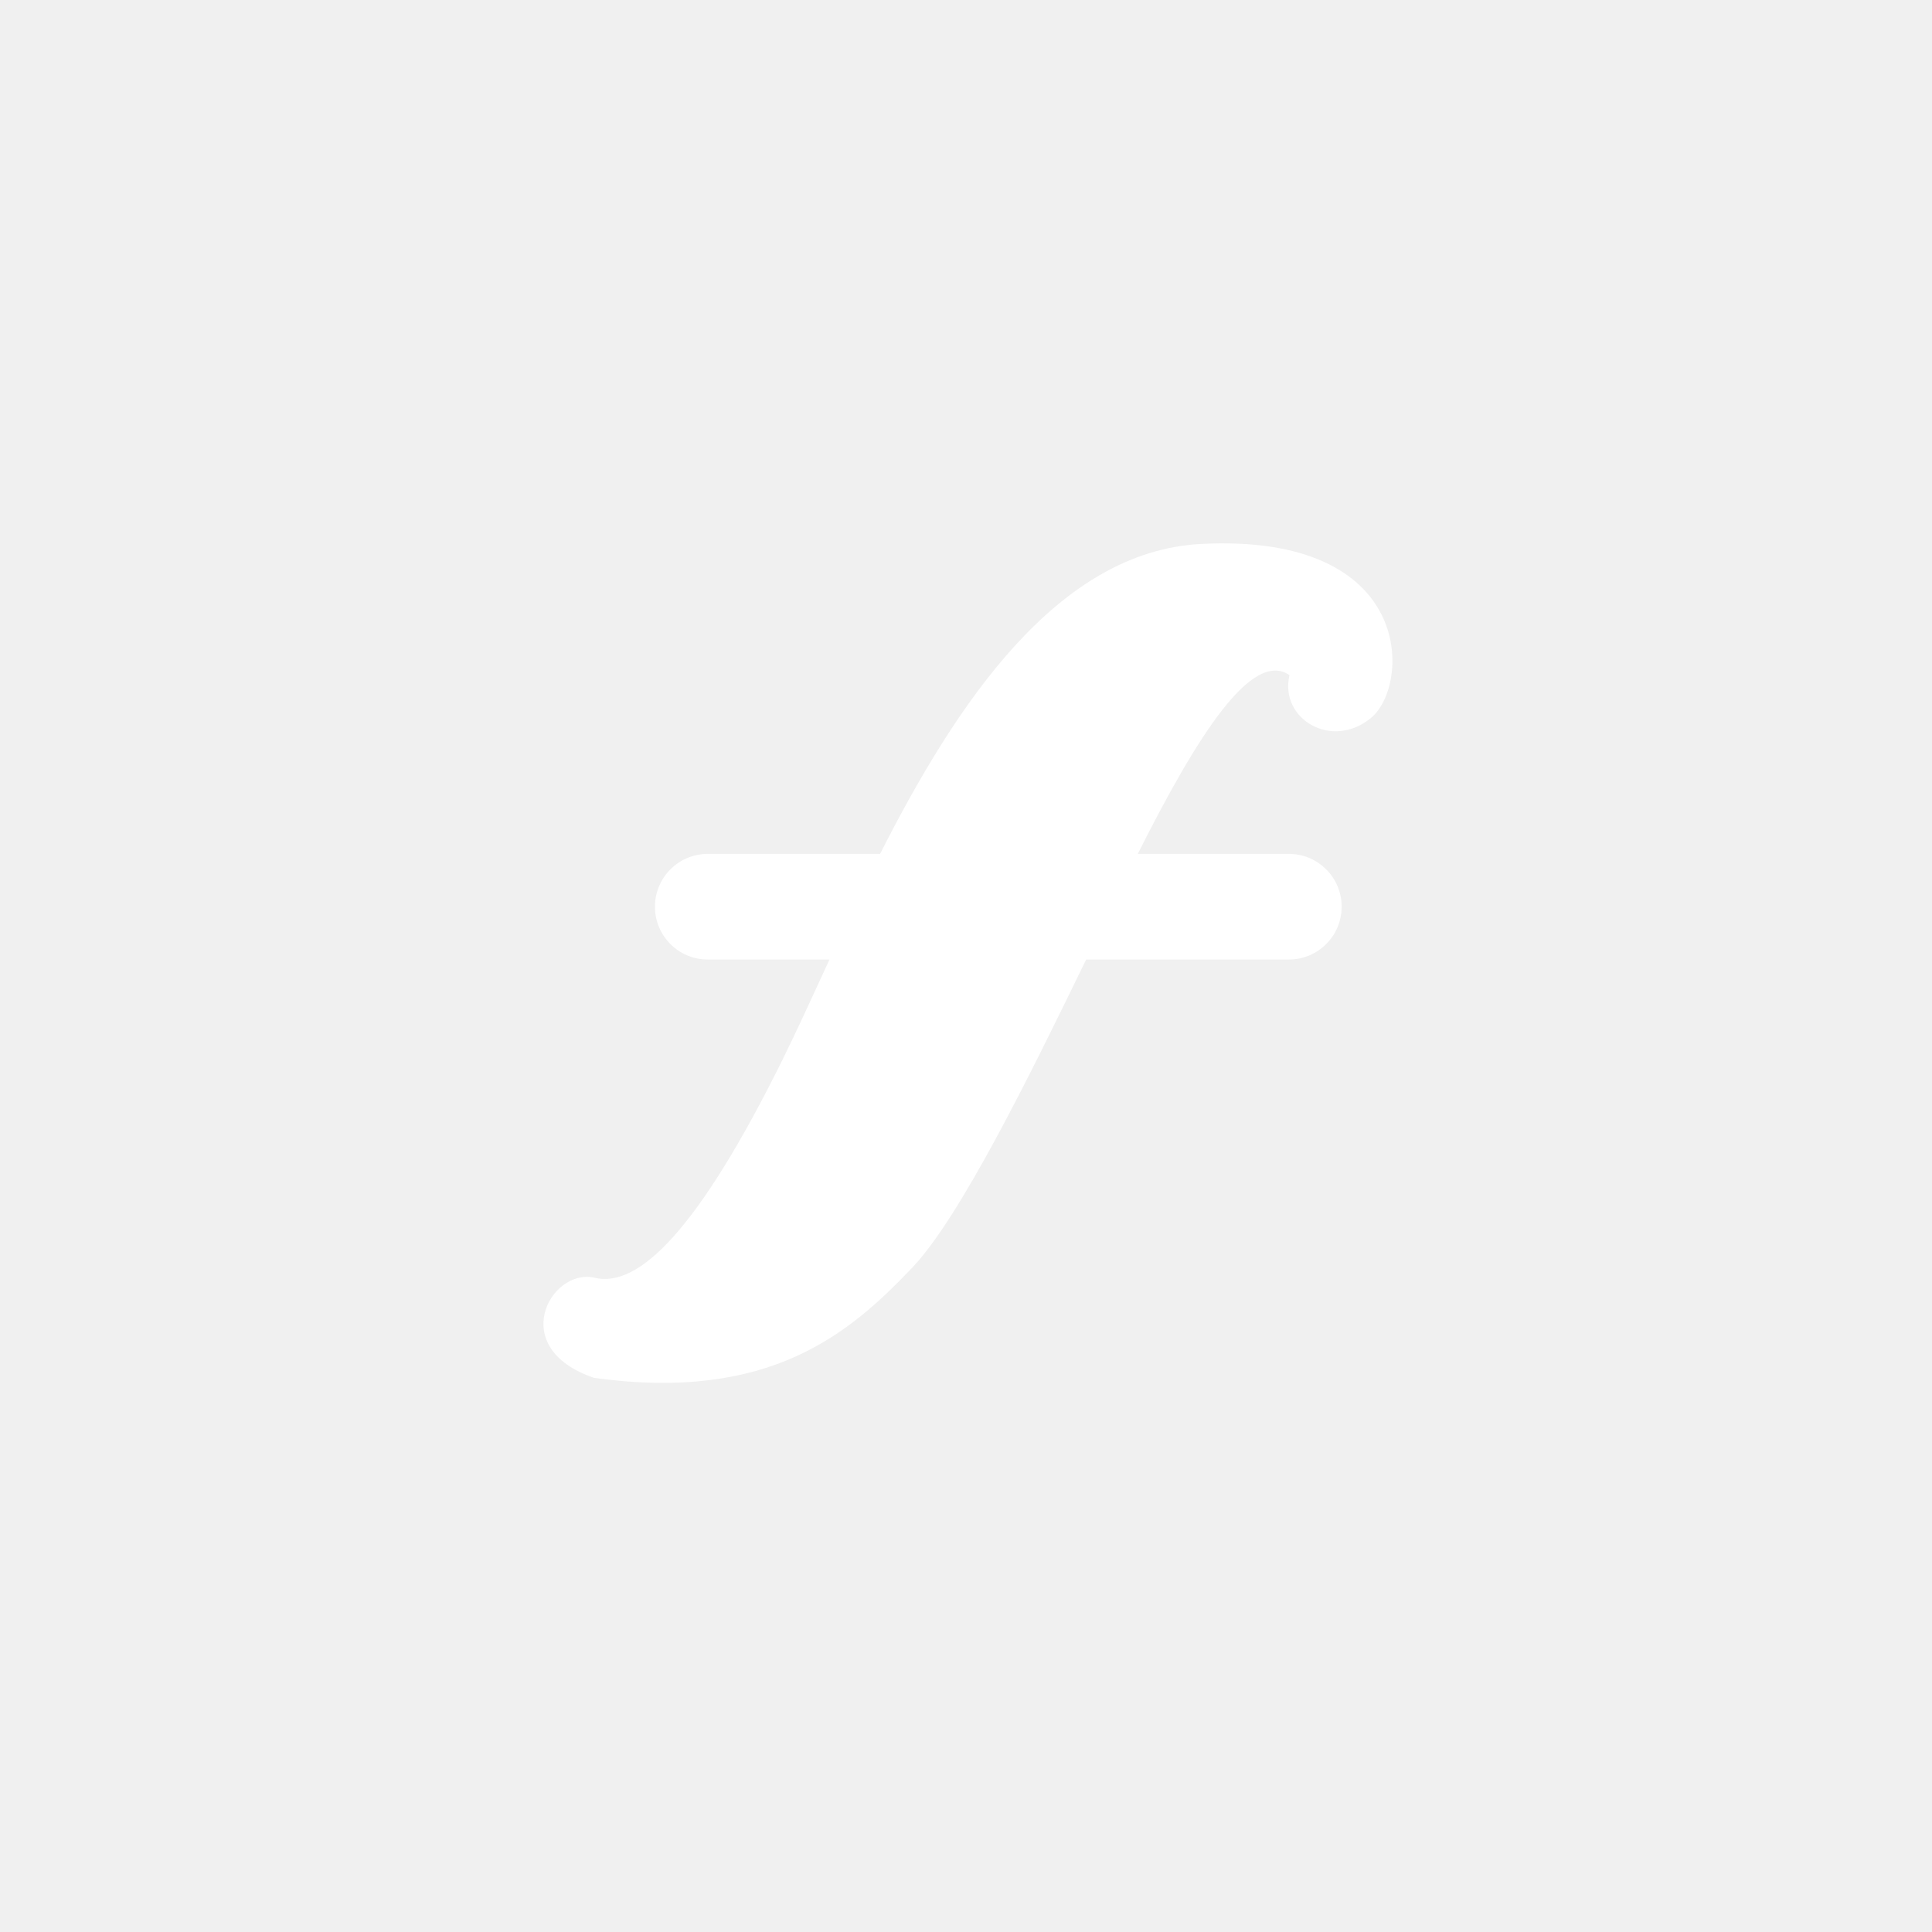
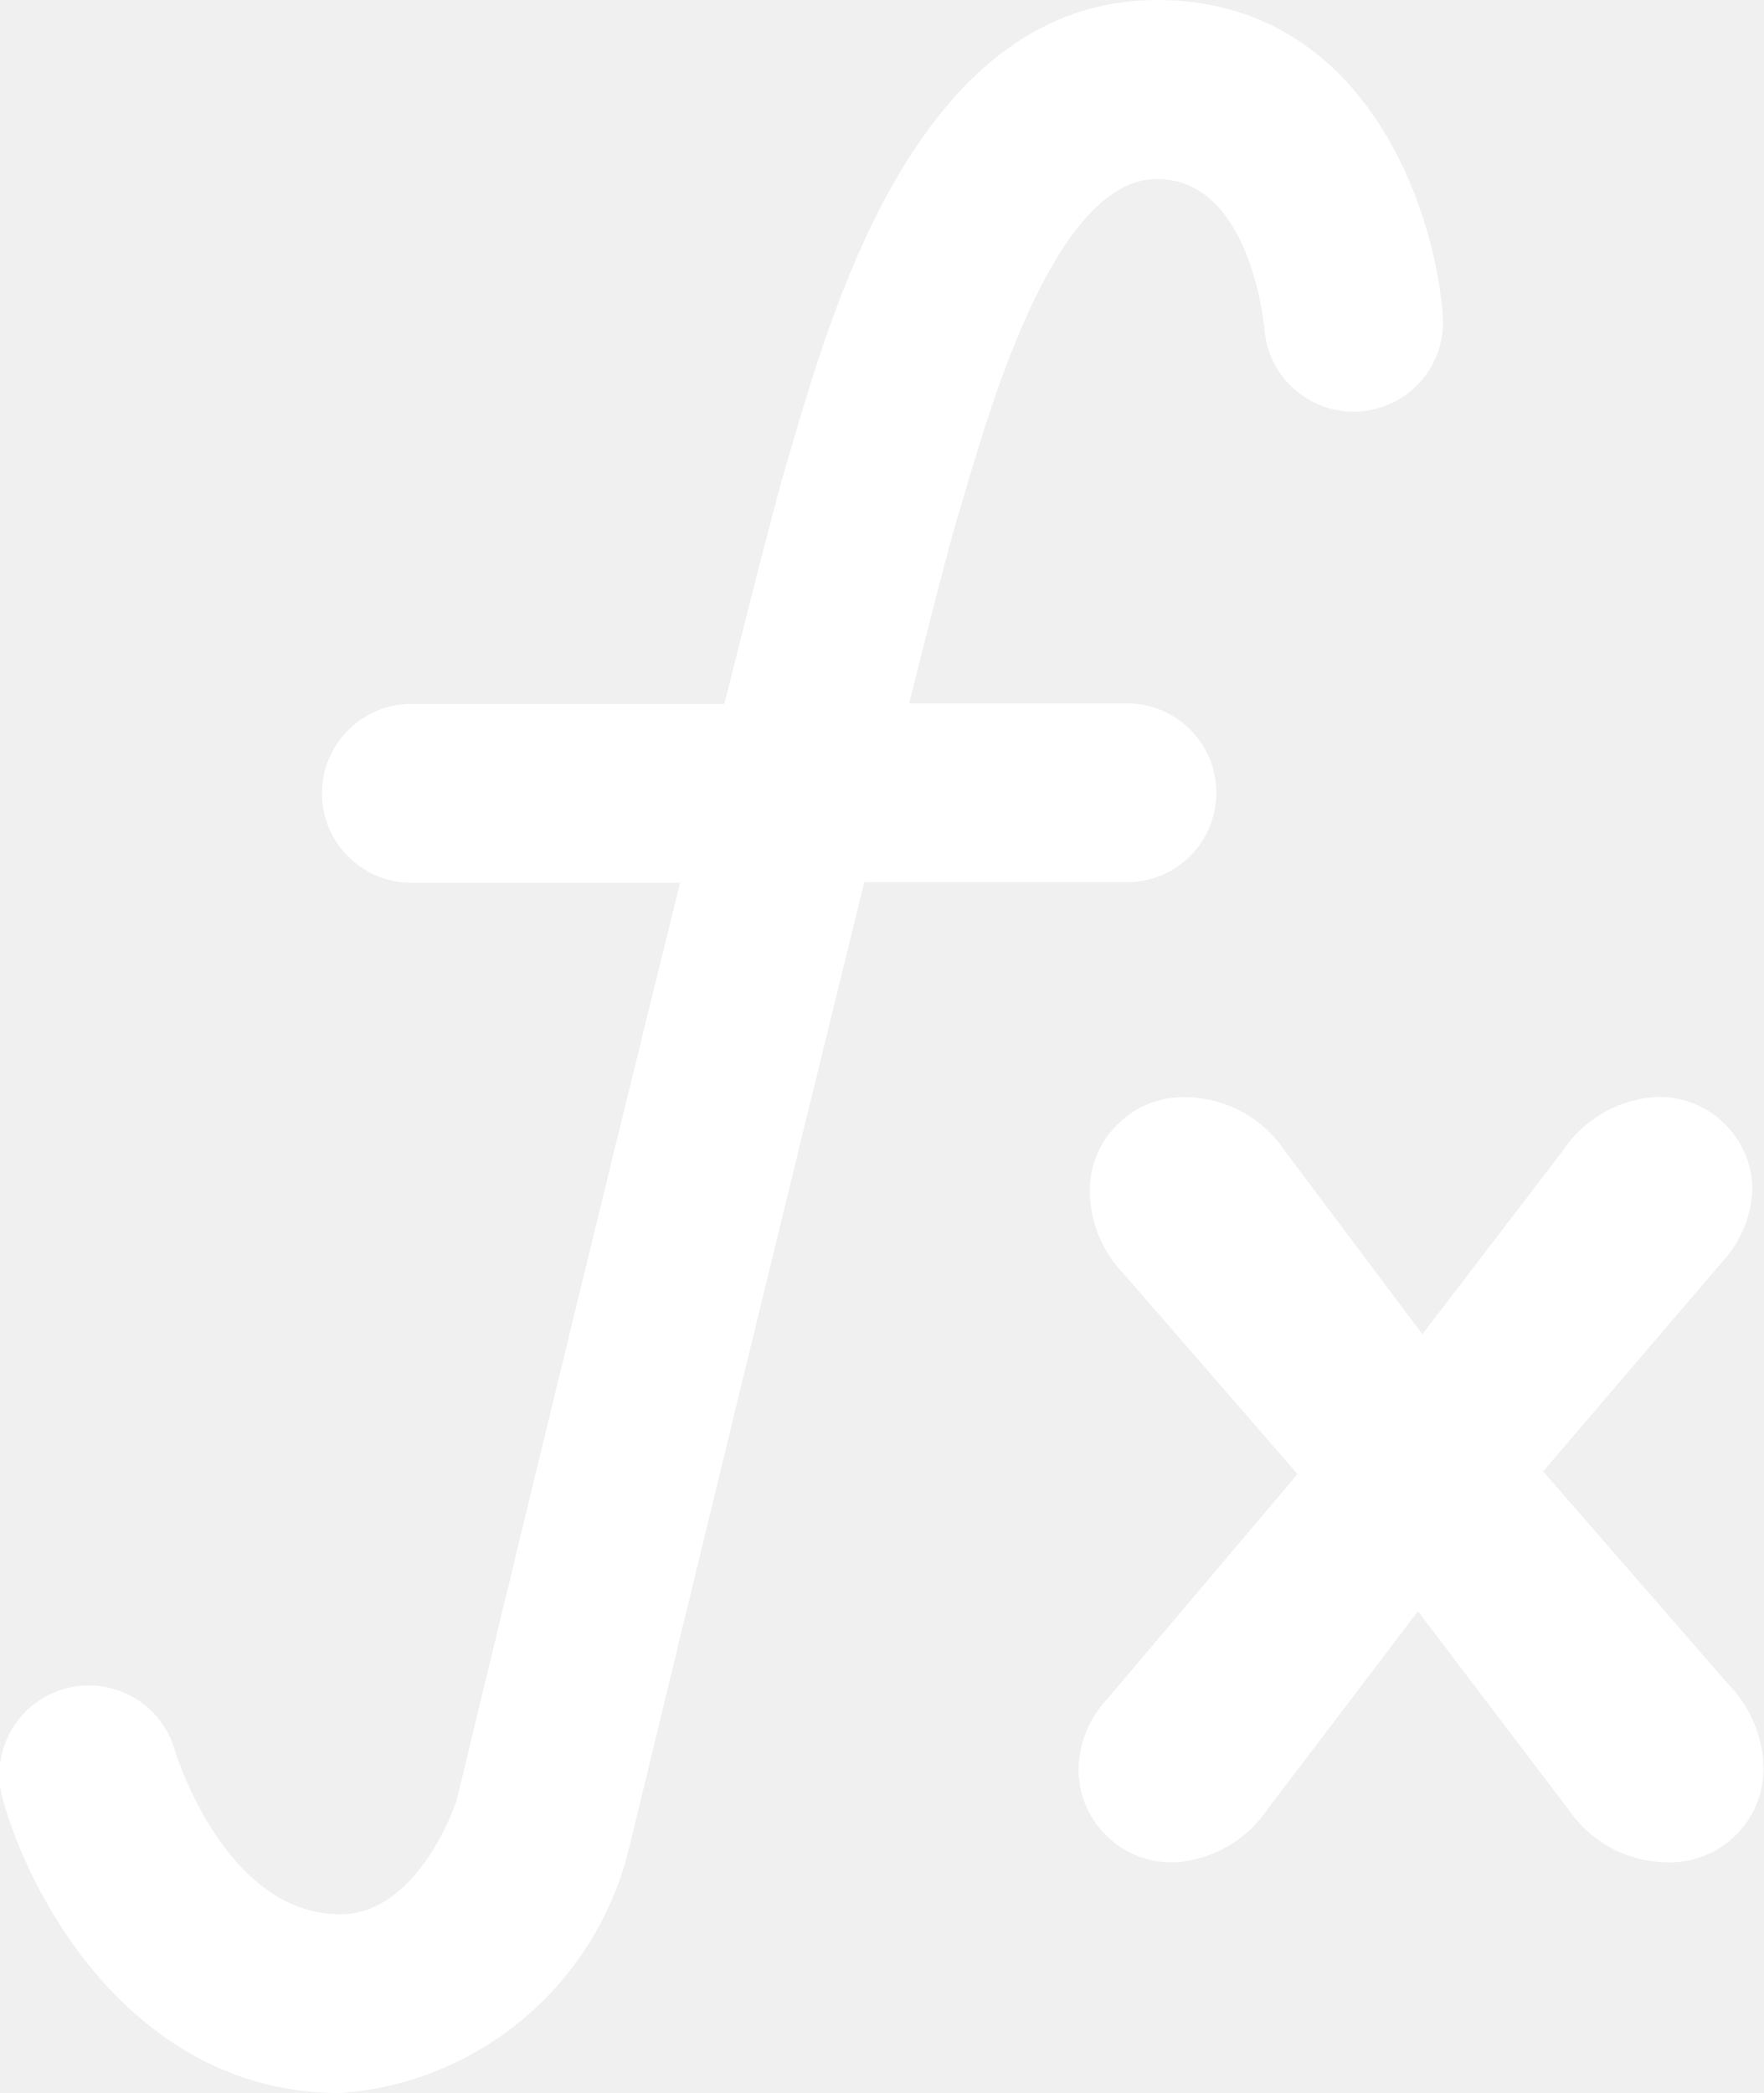
- <svg xmlns="http://www.w3.org/2000/svg" width="32" height="32" viewBox="0 0 32 32">
-   <g fill="none" fill-rule="evenodd">
-     <path fill="#FFF" fill-rule="nonzero" d="M14.577 14.143c1.262-2.49 2.938-5.008 5.312-5.133 3.562-.187 3.472 2.333 2.825 2.876-.647.543-1.527.028-1.356-.704-.621-.424-1.523.993-2.513 2.961h2.502a.875.875 0 1 1 0 1.75H17.99c-.948 1.953-2.093 4.277-2.88 5.103-1.029 1.08-2.353 2.232-5.272 1.825-1.45-.492-.724-1.813 0-1.66.746.192 1.744-.823 3.121-3.605.24-.484.498-1.052.78-1.663h-2.016a.875.875 0 0 1 0-1.75h2.855z" />
+ <svg xmlns="http://www.w3.org/2000/svg" version="1.1" id="레이어_1" x="0px" y="0px" width="21.046px" height="24.98px" viewBox="0 0 21.046 24.98" enable-background="new 0 0 21.046 24.98" xml:space="preserve">
+   <g id="function" transform="translate(-11.224)">
+     <g id="그룹_2608" transform="translate(11.224)">
+       <path id="패스_4355" fill="#FFFFFF" d="M4.057,24.981c1.655-0.117,3.046-1.288,3.444-2.899c0.005-0.018,0.01-0.035,0.014-0.053    c0.743-3.074,1.925-7.949,2.8-11.5h3.136c0.589,0,1.066-0.478,1.066-1.067c0-0.589-0.478-1.067-1.066-1.067H10.85    c0.28-1.117,0.485-1.913,0.567-2.184l0.09-0.3c0.33-1.129,1.105-3.775,2.3-3.775c1.11,0,1.276,1.711,1.284,1.794    c0.047,0.588,0.561,1.026,1.148,0.98c0.588-0.047,1.027-0.561,0.98-1.148l0,0C17.121,2.46,16.276,0,13.807,0    c-2.8,0-3.848,3.586-4.353,5.31L9.368,5.601c-0.1,0.341-0.372,1.393-0.723,2.8H4.911c-0.59,0-1.068,0.479-1.068,1.068    c0,0.589,0.478,1.067,1.068,1.067h3.206c-1.1,4.445-2.513,10.309-2.668,10.955c-0.058,0.169-0.5,1.356-1.391,1.356    c-1.367,0-1.959-1.919-1.964-1.933c-0.149-0.571-0.733-0.912-1.304-0.763c-0.571,0.149-0.912,0.732-0.763,1.304    c0.004,0.018,0.01,0.035,0.015,0.053C0.416,22.8,1.681,24.981,4.057,24.981z" />
+       <path id="패스_4356" fill="#FFFFFF" d="M19.889,22.227c0.618,0.021,1.137-0.462,1.157-1.08c0.002-0.026,0.002-0.052,0-0.078    c-0.013-0.359-0.16-0.702-0.412-0.96l-2.217-2.548l2.15-2.515c0.215-0.236,0.338-0.541,0.348-0.86    c-0.011-0.614-0.517-1.104-1.131-1.094c-0.015,0.001-0.029,0.001-0.045,0.002c-0.443,0.036-0.846,0.274-1.092,0.646l-1.671,2.184    l-1.638-2.183c-0.262-0.396-0.701-0.637-1.174-0.646c-0.619-0.021-1.138,0.464-1.158,1.083c-0.001,0.024-0.001,0.05,0,0.074    c0.014,0.359,0.16,0.701,0.412,0.959l2.068,2.382l-2.267,2.68c-0.222,0.232-0.345,0.54-0.347,0.86    c0.009,0.613,0.514,1.104,1.127,1.094c0.016,0,0.031-0.001,0.047-0.002c0.443-0.035,0.846-0.273,1.092-0.645l1.785-2.35    l1.787,2.354C18.976,21.981,19.416,22.22,19.889,22.227z" />
+     </g>
  </g>
</svg>
